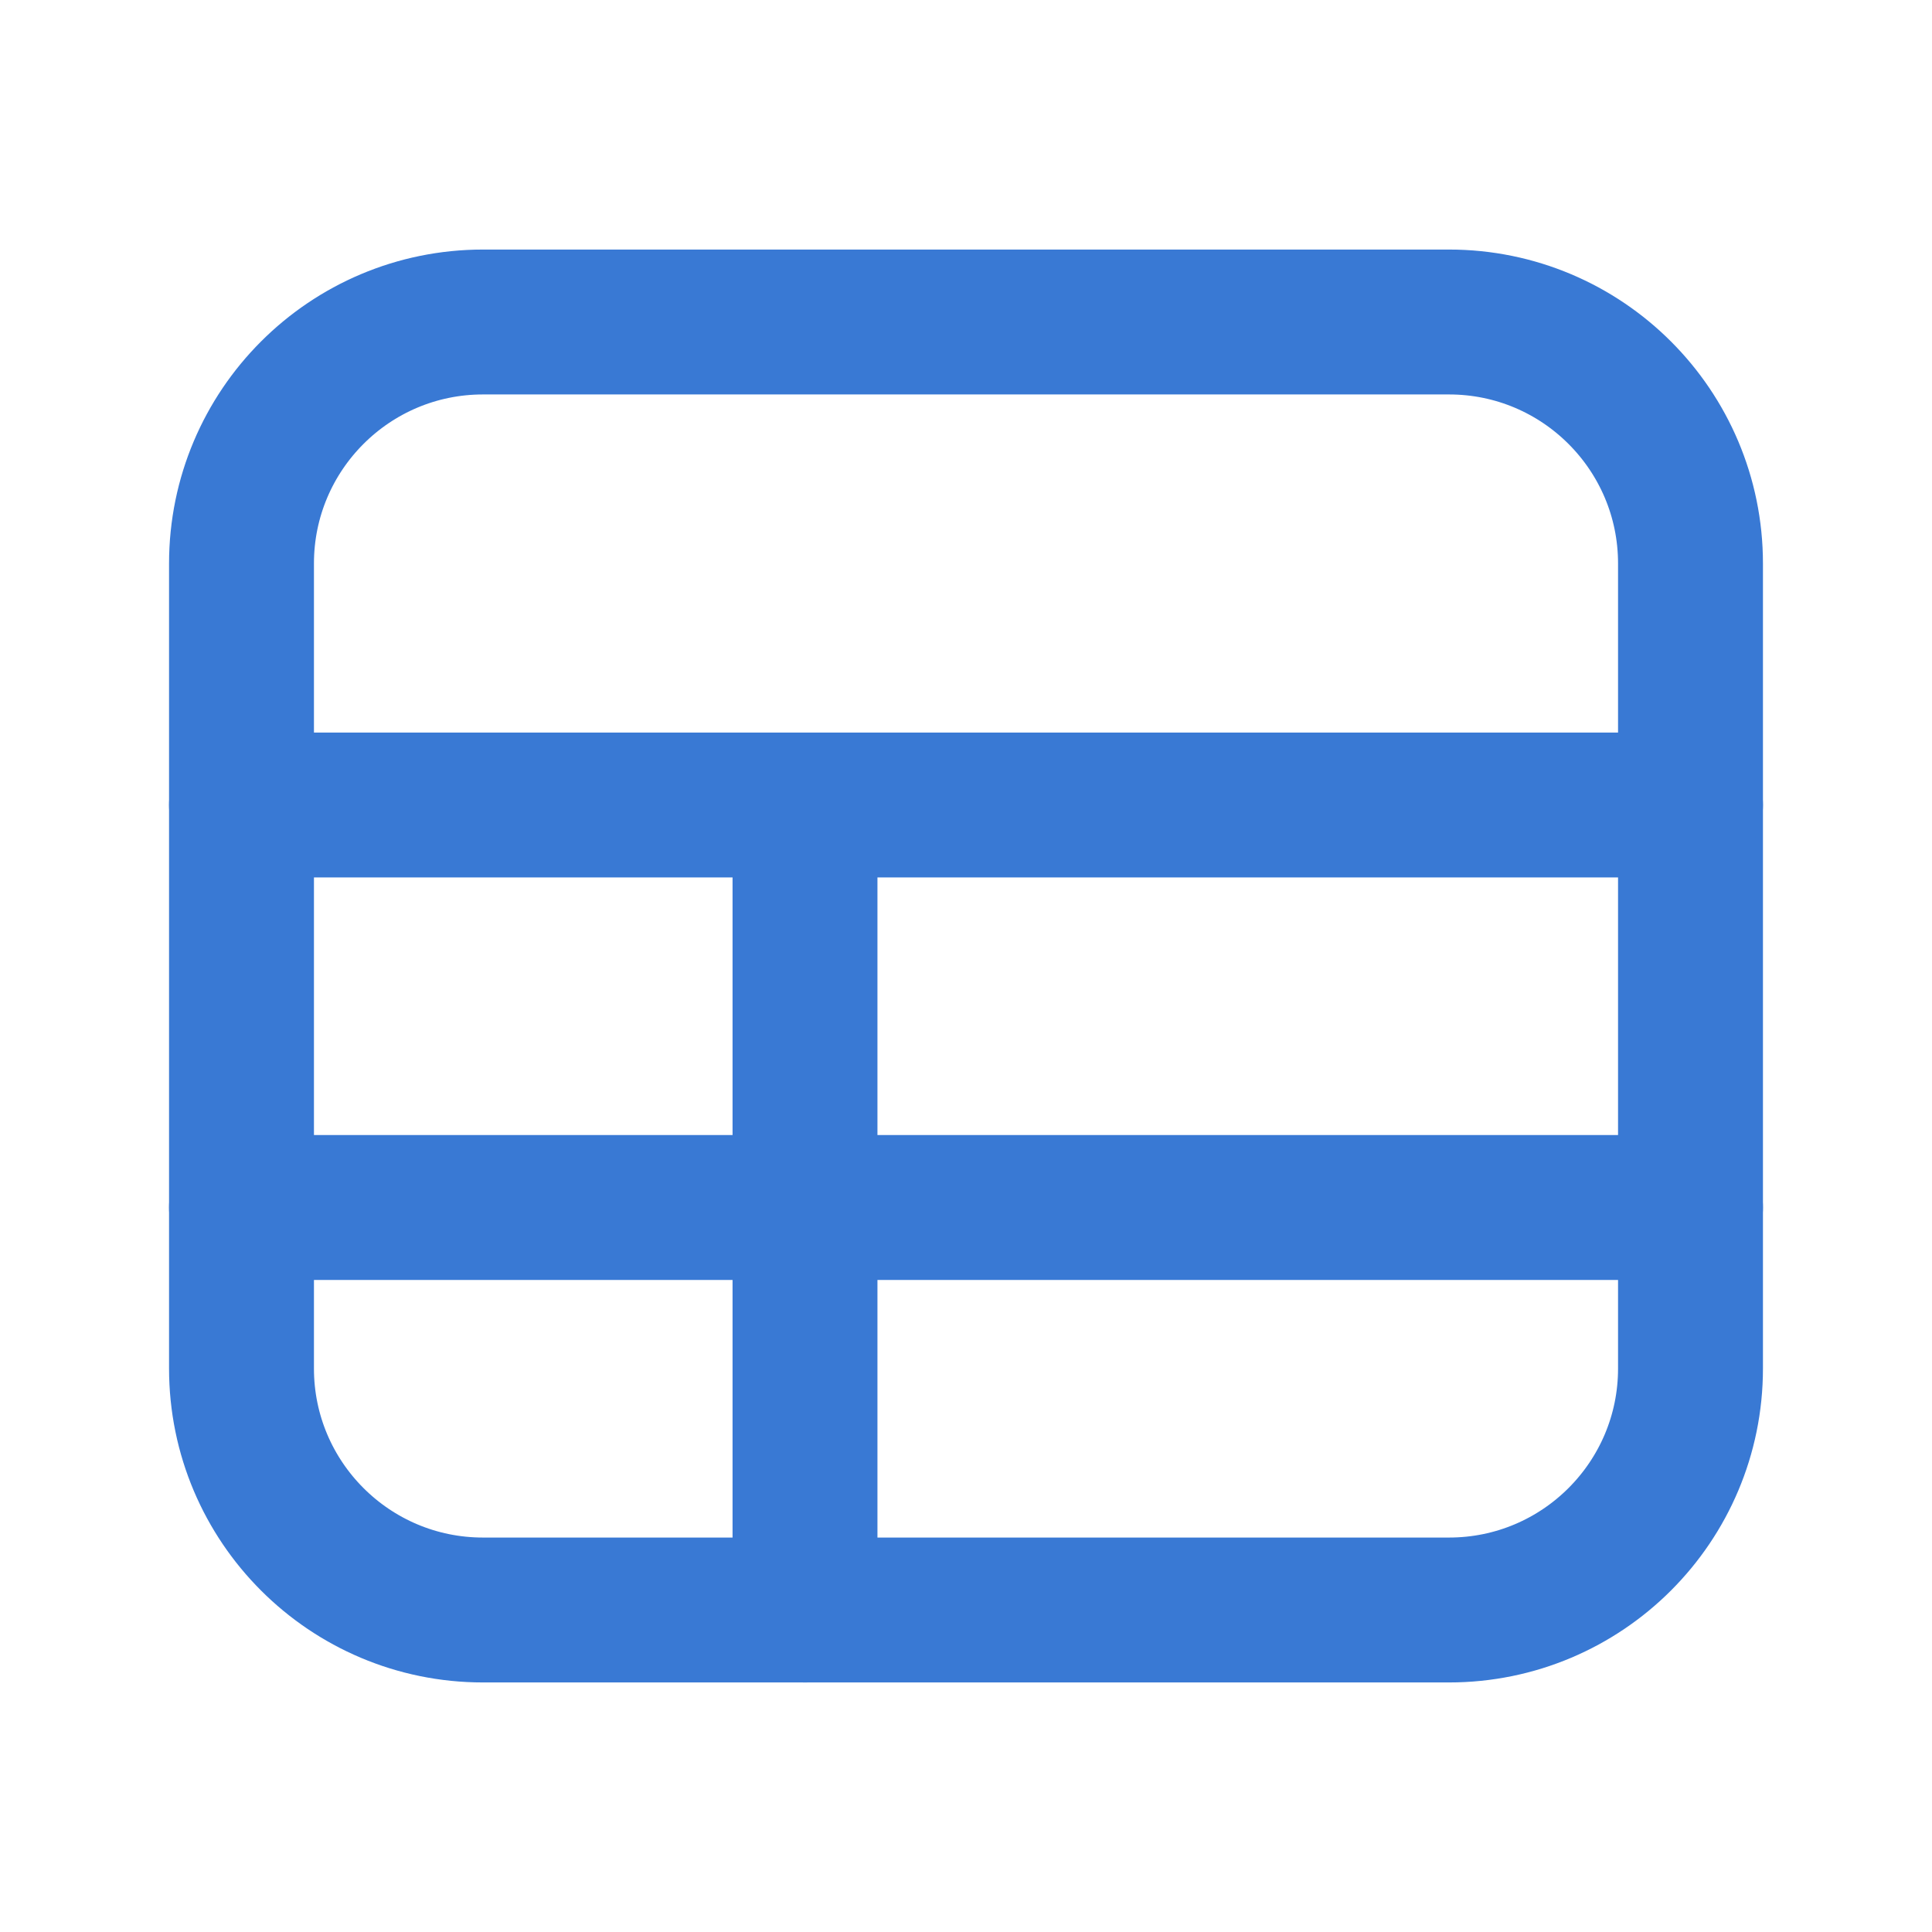
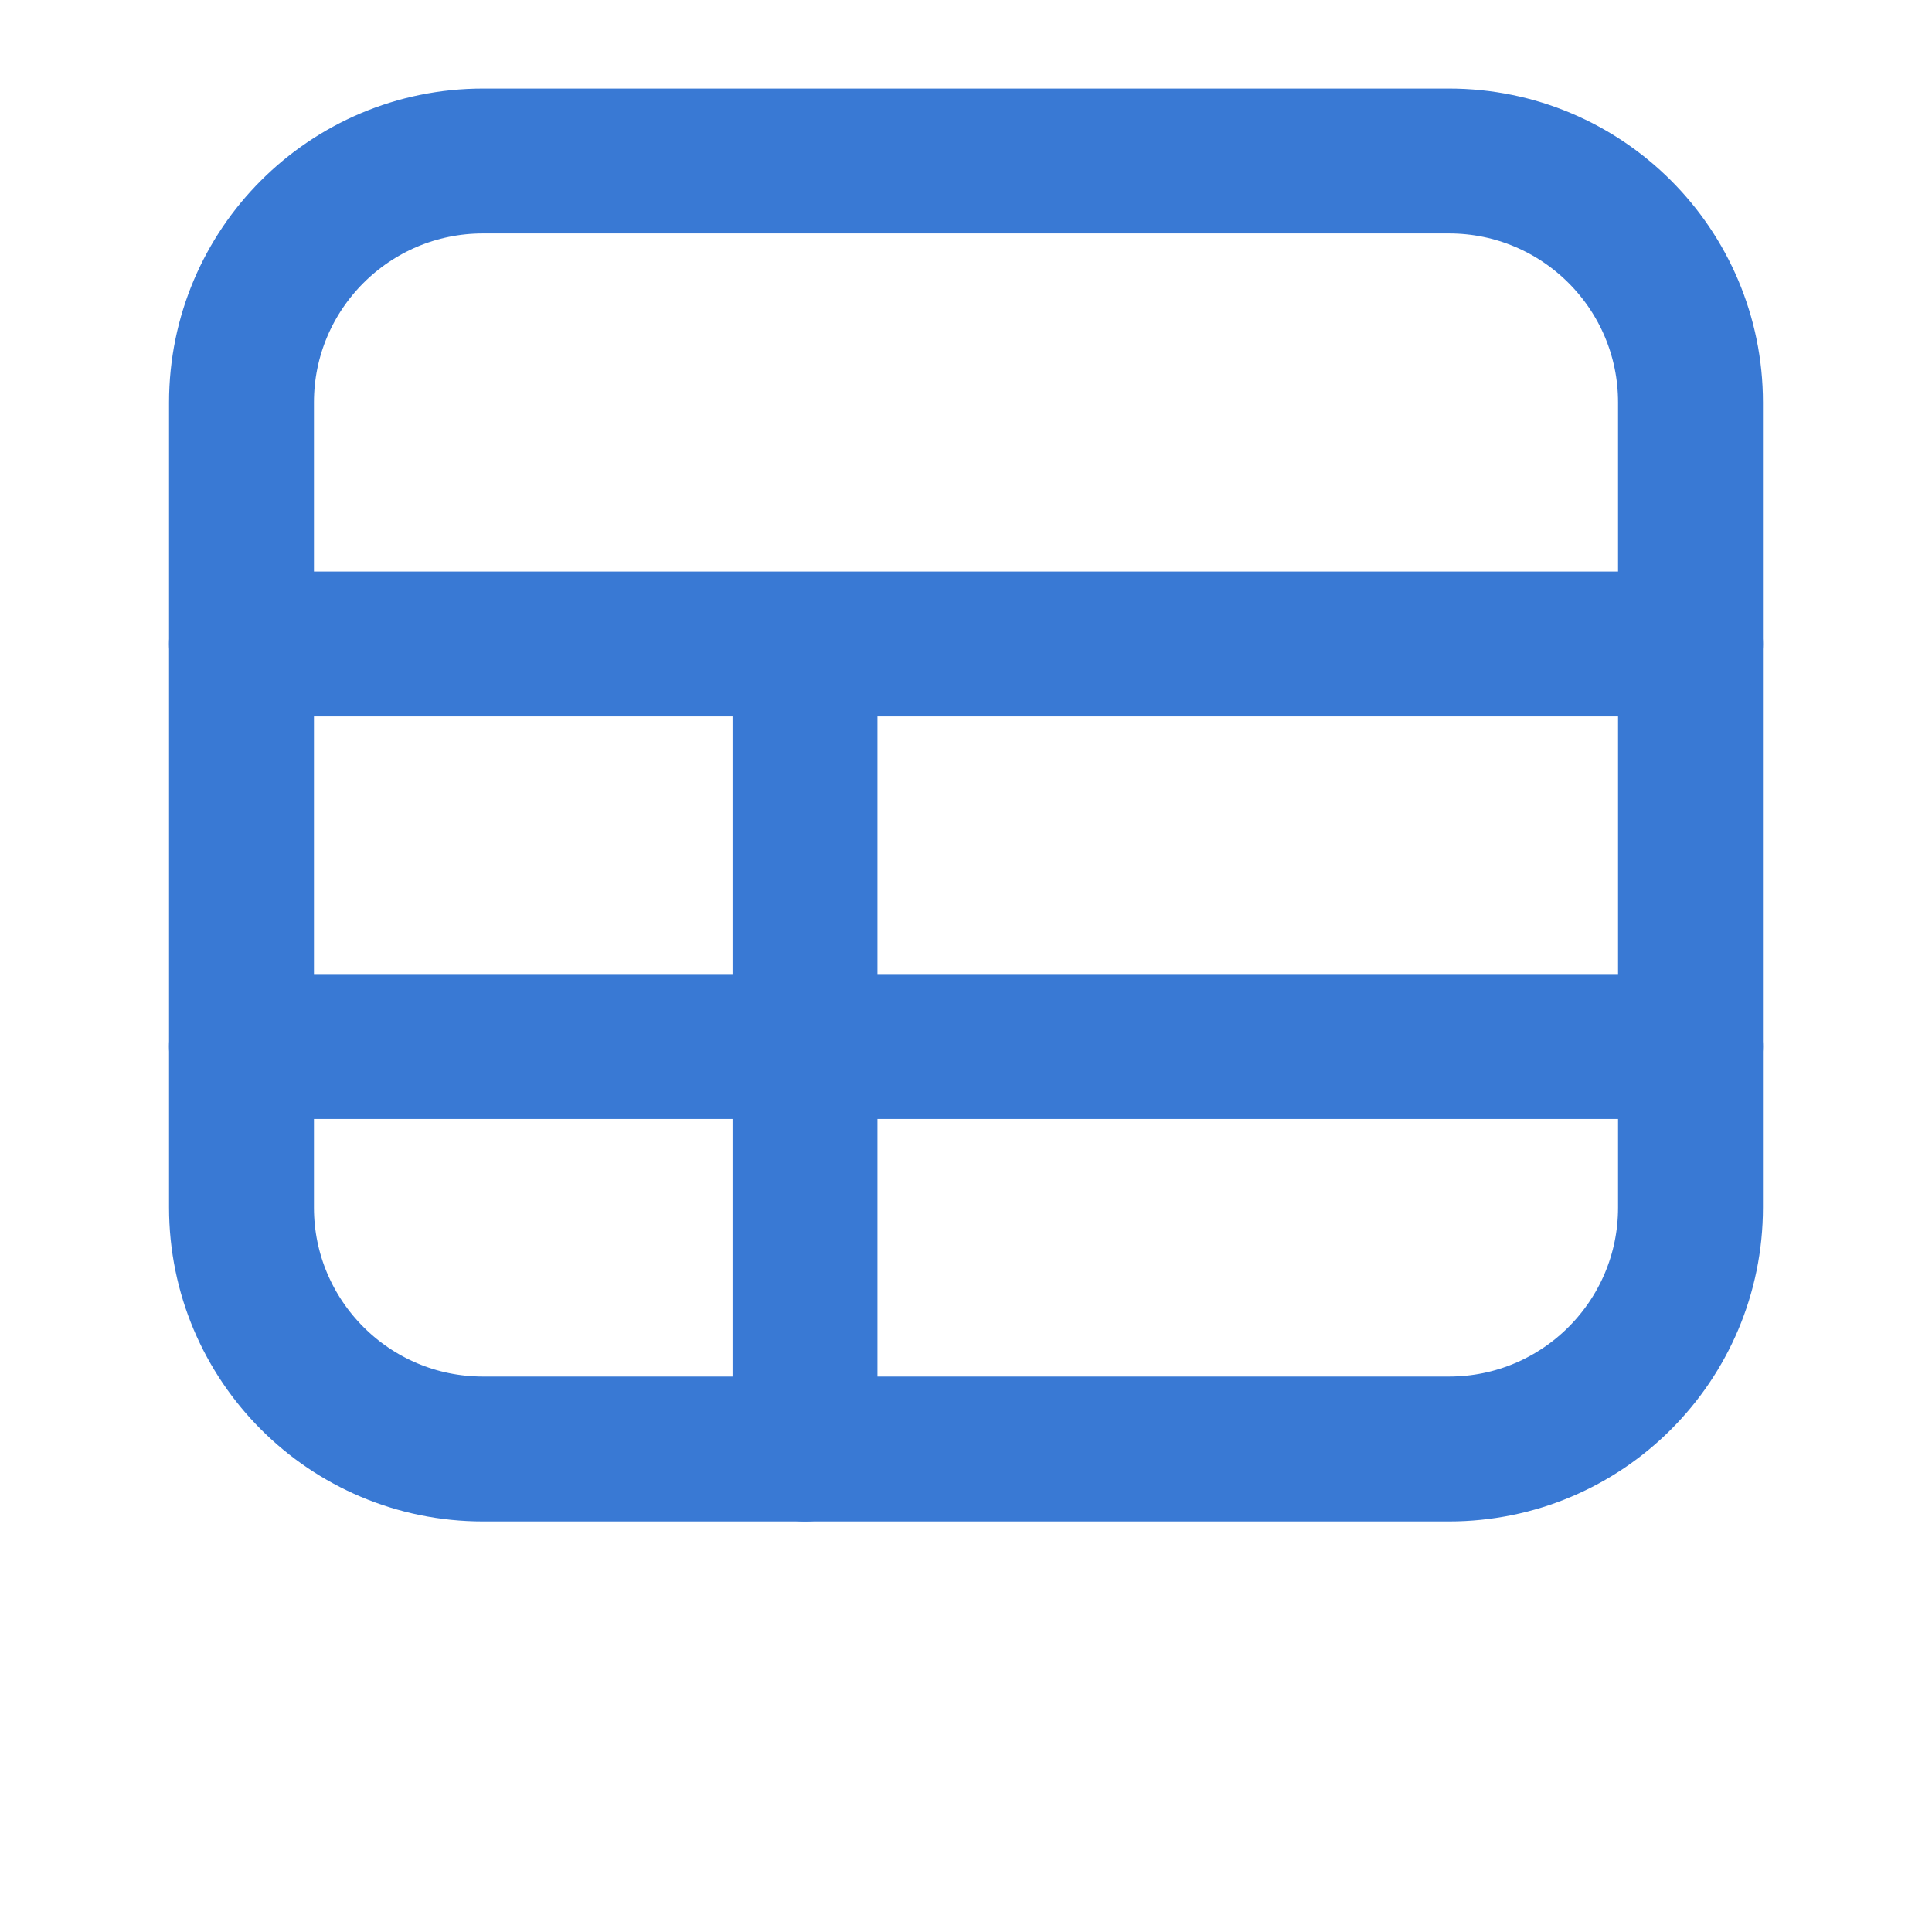
- <svg xmlns="http://www.w3.org/2000/svg" viewBox="0 0 24 24" fill="none" stroke="#3979d4" stroke-width="1.8" stroke-linecap="round" stroke-linejoin="round">
+ <svg xmlns="http://www.w3.org/2000/svg" viewBox="0 2 24 24" fill="none" stroke="#3979d4" stroke-width="1.8" stroke-linecap="round" stroke-linejoin="round">
  <rect x="3" y="4" width="18" height="16" rx="3" />
  <path d="M3 10h18M3 15h18M10 10v10" />
</svg>
